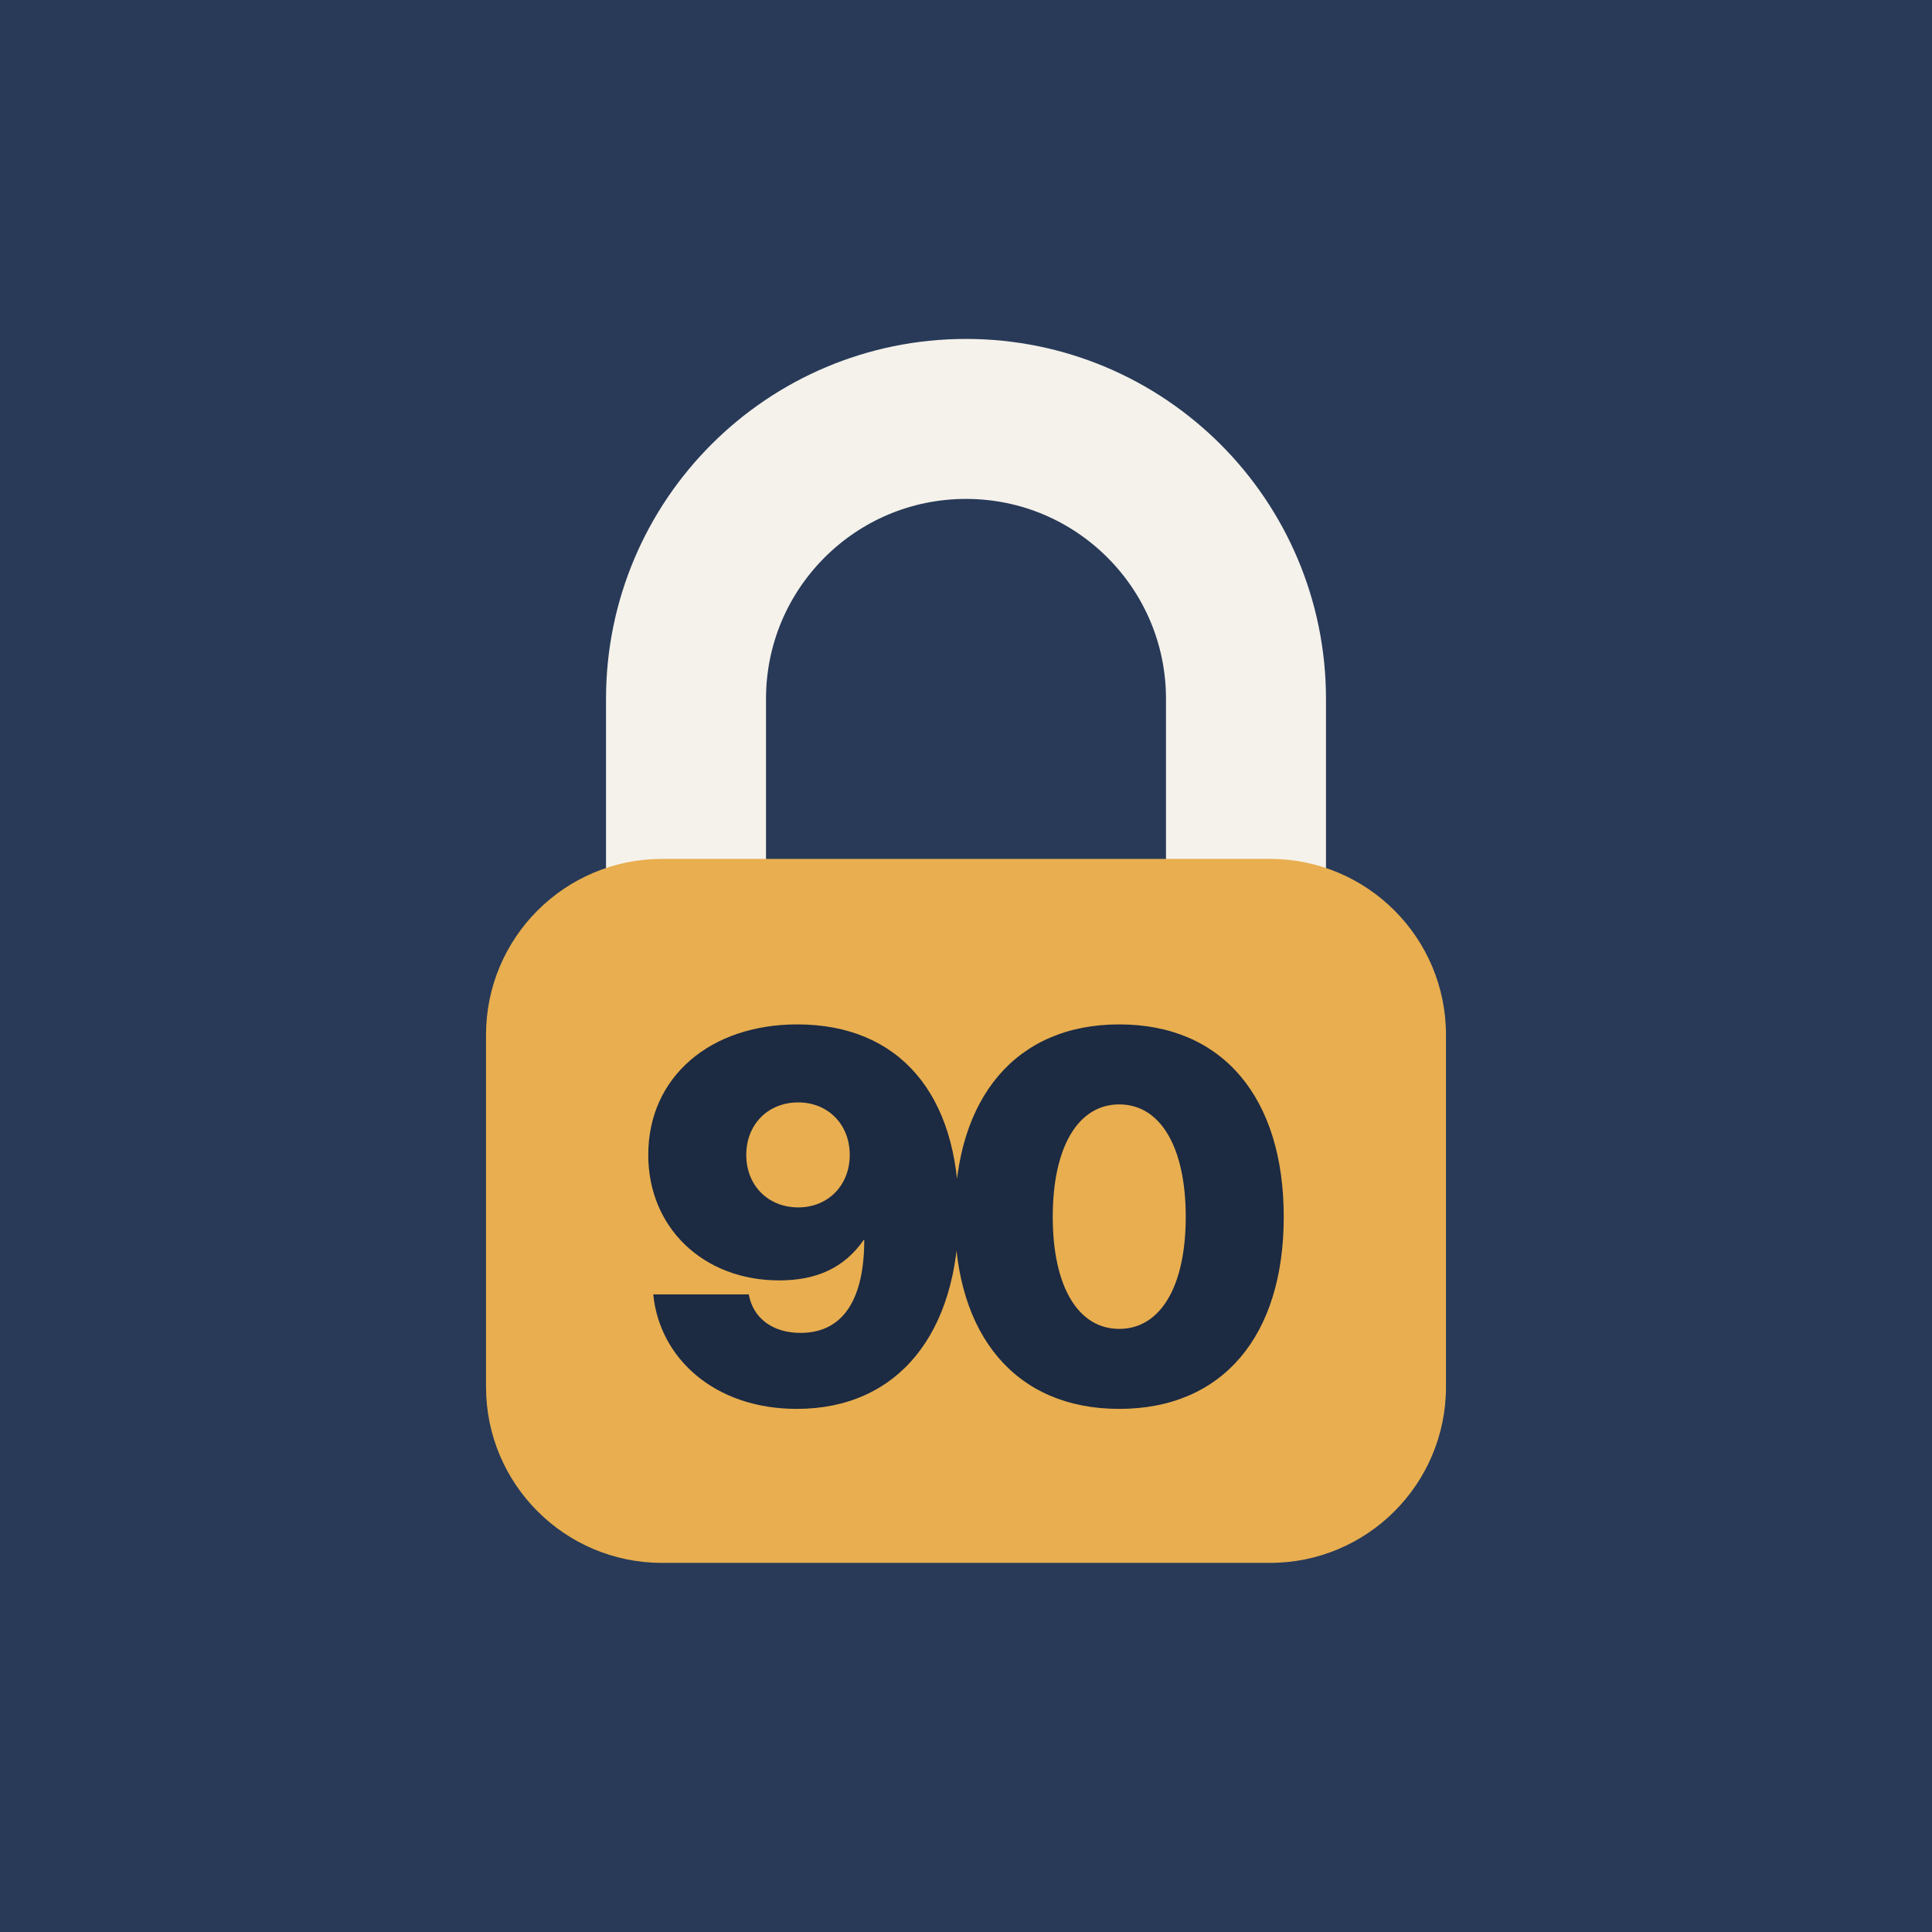
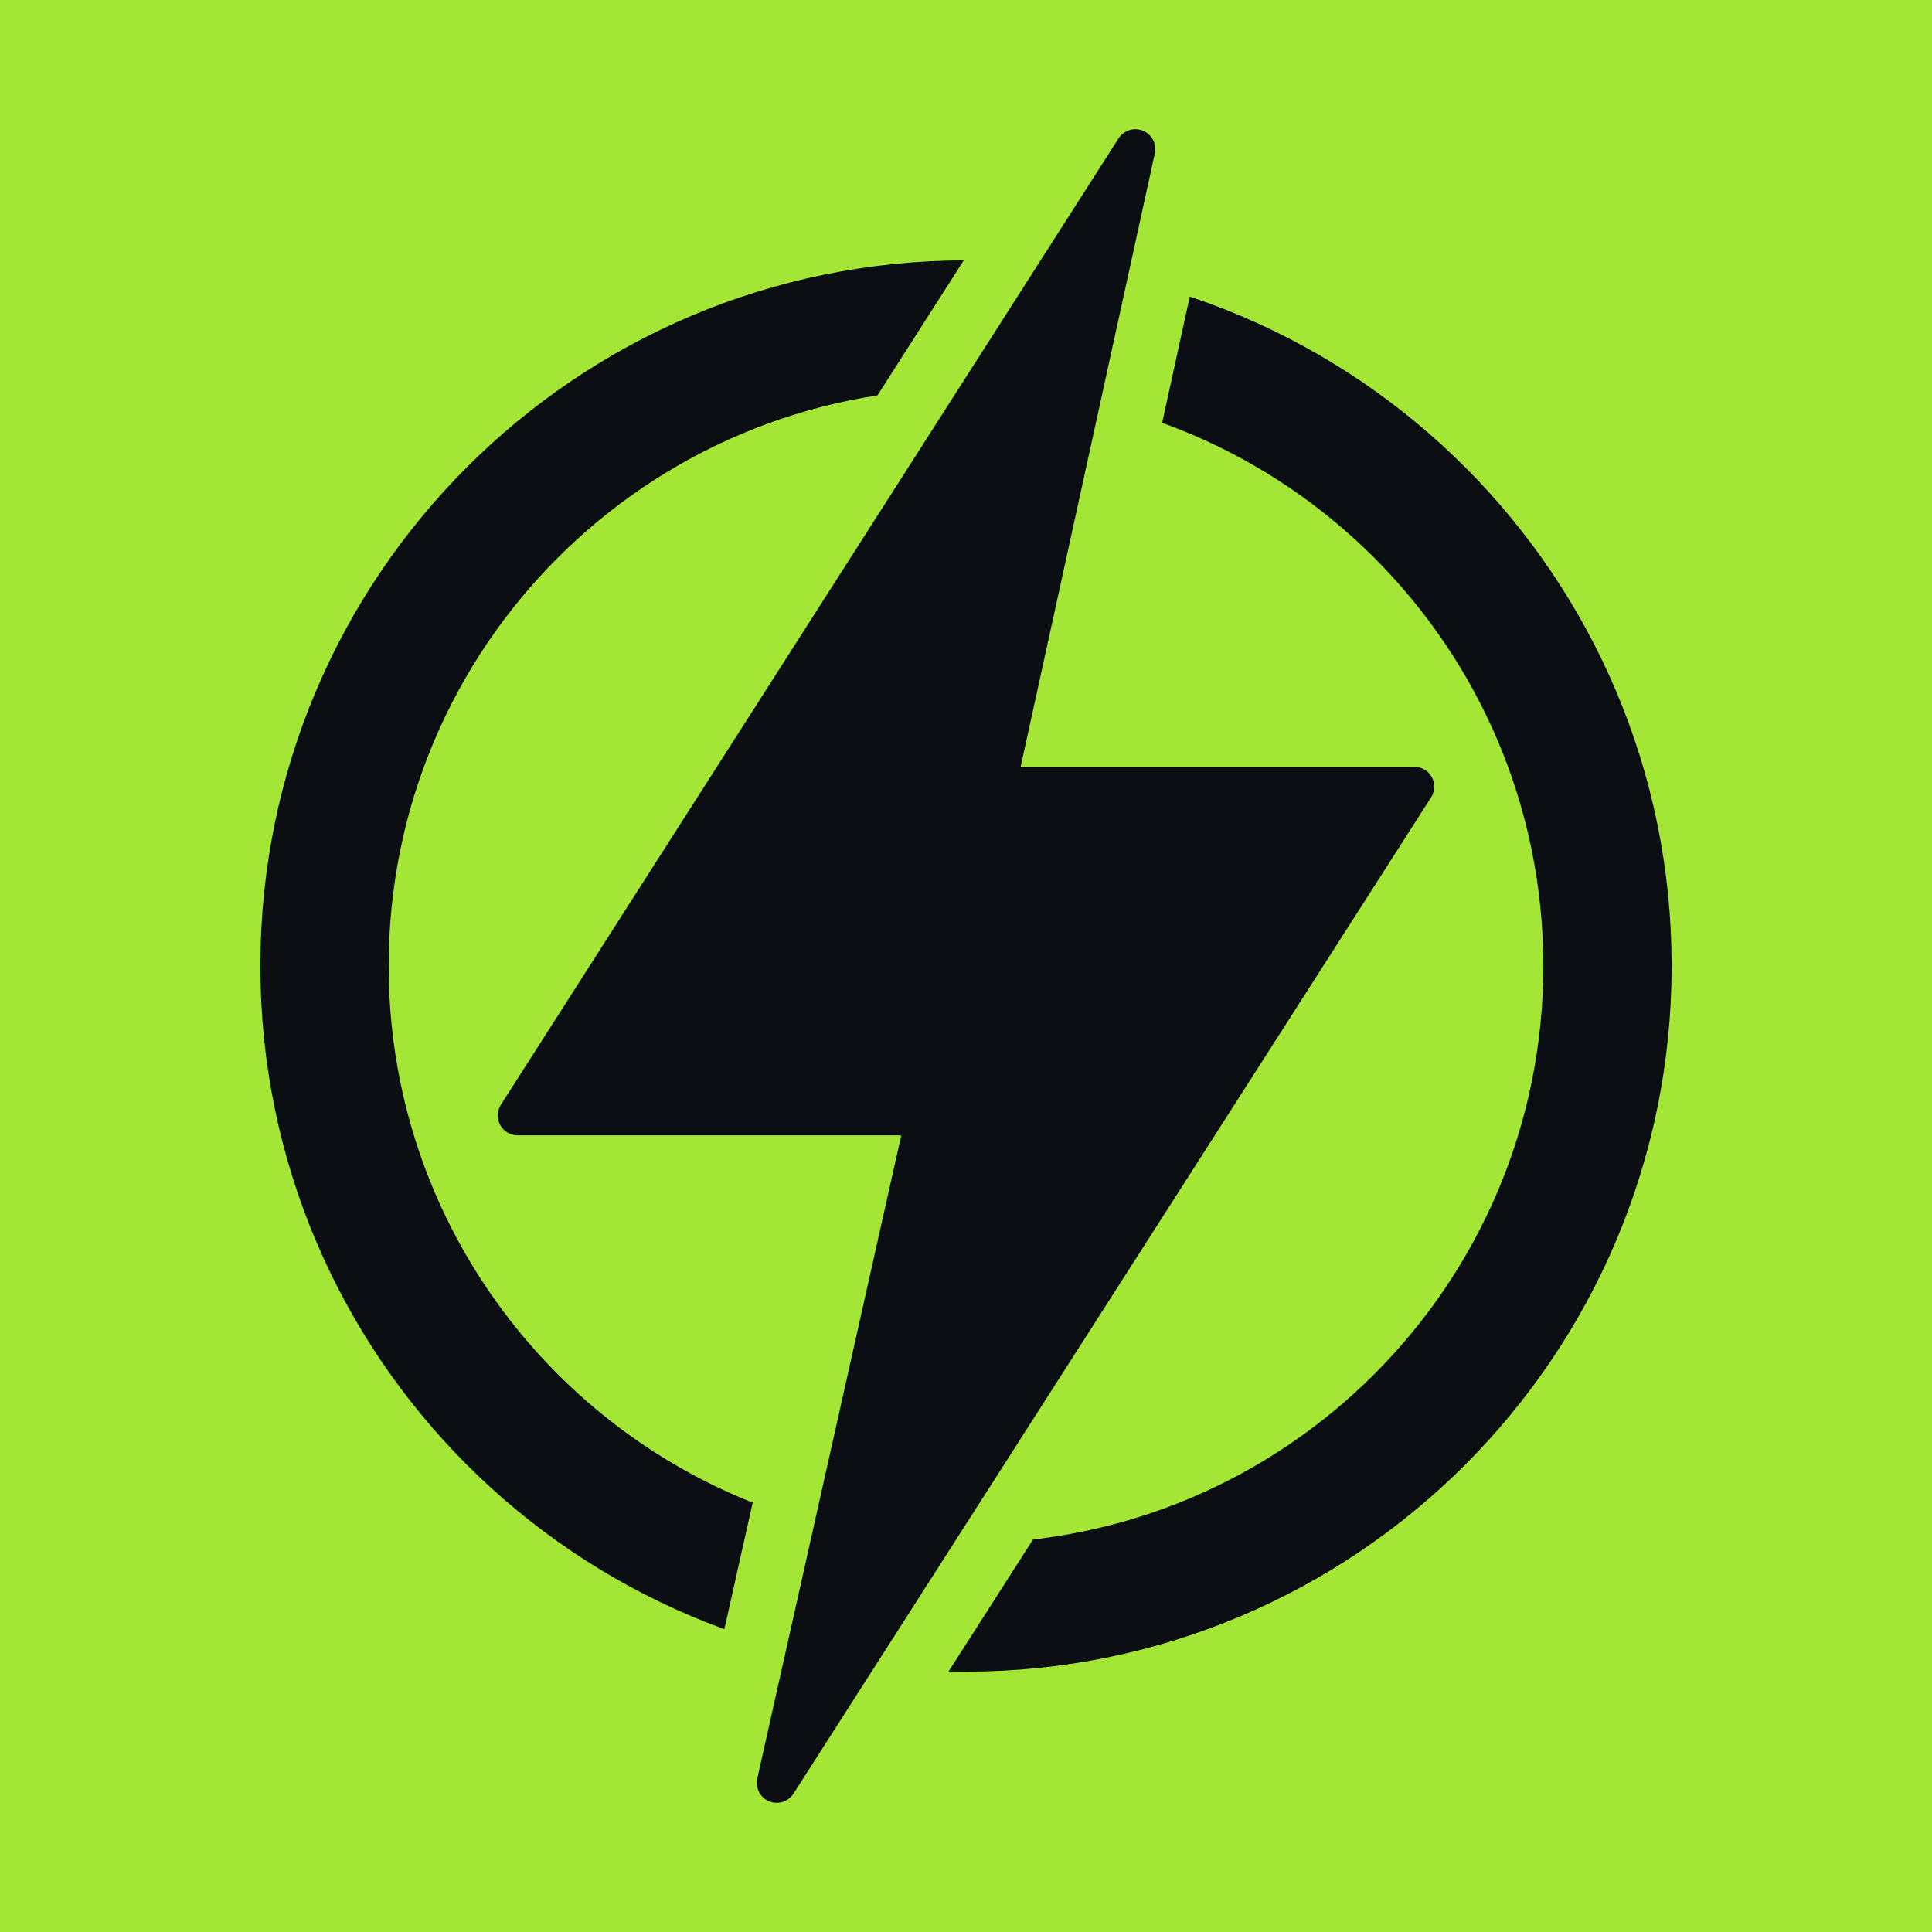
<svg xmlns="http://www.w3.org/2000/svg" viewBox="0 0 512 512">
-   <rect width="512" height="512" fill="#283A58" />
-   <g transform="translate(256 252) scale(1.06) translate(-256 -249)">
-     <path d="M186 238 V186 a70 70 0 0 1 140 0 V238" fill="none" stroke="#F5F2EB" stroke-width="40" stroke-linecap="round" />
-     <rect x="136" y="226" width="240" height="176" rx="44" fill="#E8AE4F" />
-     <text x="256" y="362" text-anchor="middle" font-family="Inter Display" font-weight="900" font-size="128" letter-spacing="-6" fill="#1C2A42">90</text>
-   </g>
+   <rect width="512" height="512" fill="#A3E635" />
+   <circle cx="256" cy="256" r="170" fill="none" stroke="#0B0F14" stroke-width="34" />
+   <path d="M290 92L166 286h82l-30 134 128-200h-84l28-128z" transform="translate(256 256) scale(1.32) translate(-256 -256)" fill="#A3E635" stroke="#A3E635" stroke-width="34" stroke-linejoin="round" />
+   <path d="M290 92L166 286h82l-30 134 128-200h-84l28-128z" transform="translate(256 256) scale(1.32) translate(-256 -256)" fill="#0B0F14" stroke="#0B0F14" stroke-width="8" stroke-linejoin="round" />
</svg>
